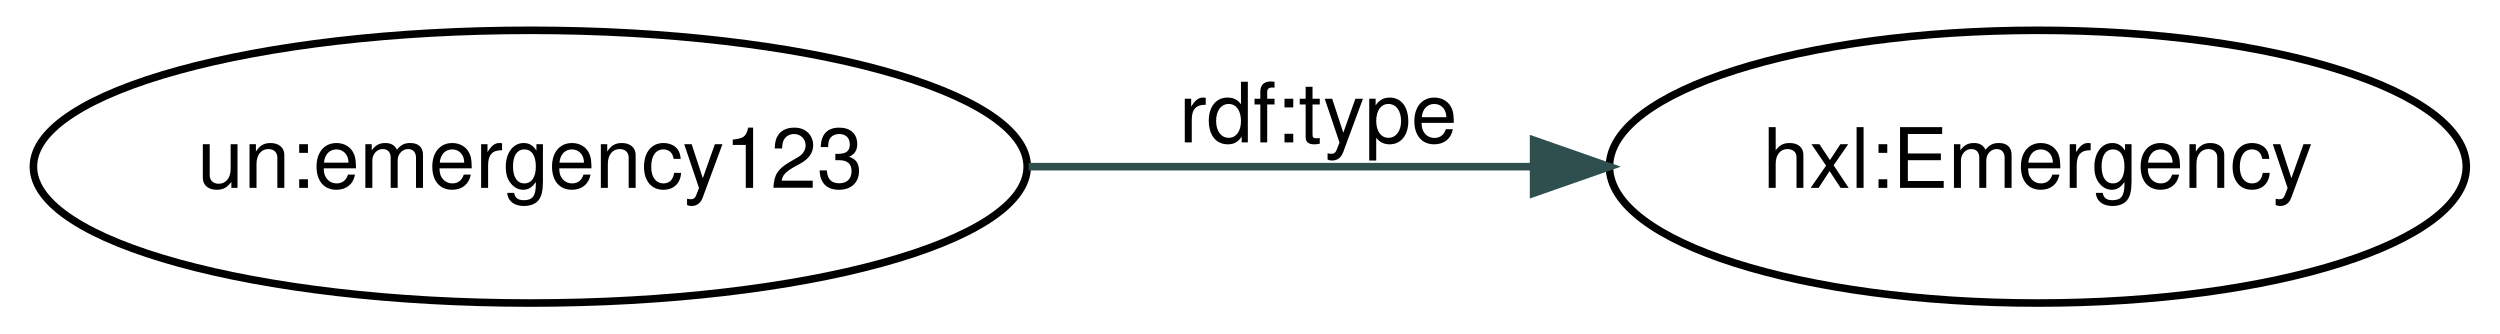
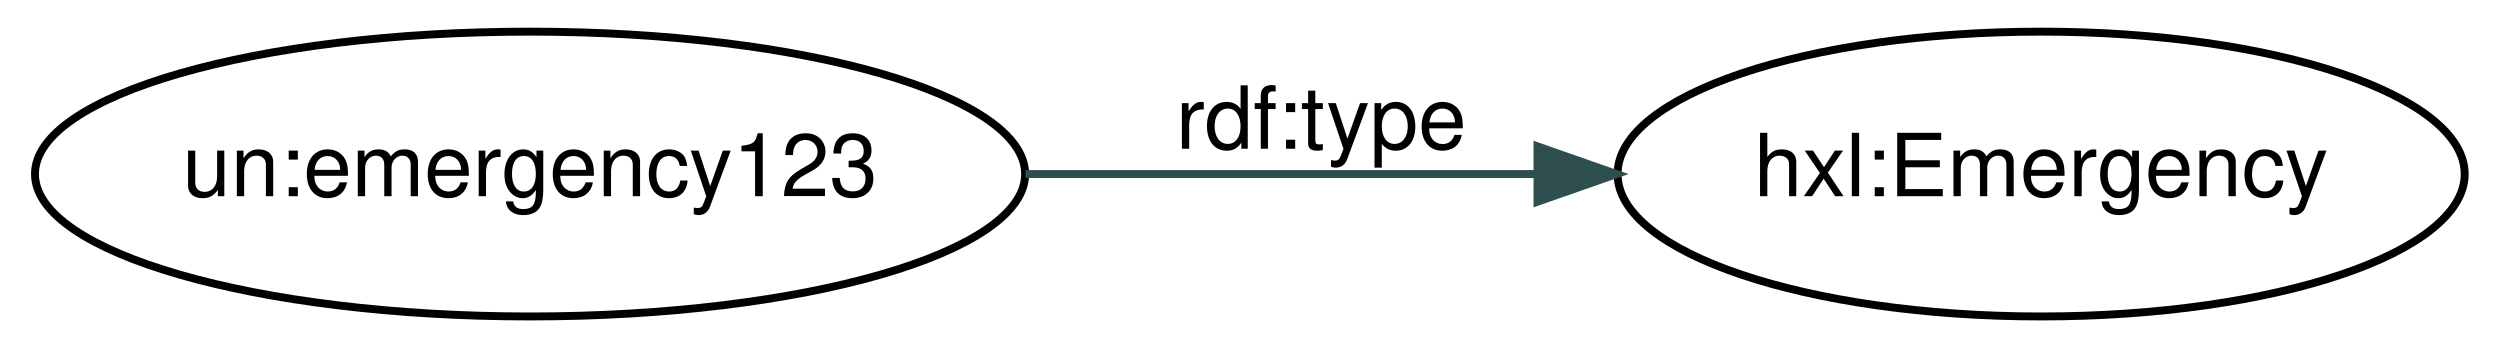
- <svg xmlns="http://www.w3.org/2000/svg" width="330pt" height="44pt" viewBox="0.00 0.00 330.00 44.00">
+ <svg xmlns="http://www.w3.org/2000/svg" width="316pt" height="44pt" viewBox="0.00 0.00 316.00 44.00">
  <g id="graph1" class="graph" transform="scale(1 1) rotate(0) translate(4 40)">
-     <polygon fill="white" stroke="white" points="-4,5 -4,-40 327,-40 327,5 -4,5" />
+     <polygon fill="white" stroke="white" points="-4,5 -4,-40 313,-40 313,5 -4,5" />
    <g id="node1" class="node">
-       <ellipse fill="none" stroke="black" cx="66" cy="-18" rx="65.592" ry="18" />
-       <text text-anchor="middle" x="66" y="-15.2" font-family="Helvetica,sans-Serif" font-size="11.00">un:emergency123</text>
+       <ellipse fill="none" stroke="black" cx="63" cy="-18" rx="62.578" ry="18" />
+       <text text-anchor="middle" x="63" y="-15.2" font-family="Helvetica,sans-Serif" font-size="11.00">un:emergency123</text>
    </g>
    <g id="node3" class="node">
-       <ellipse fill="none" stroke="black" cx="265" cy="-18" rx="56.551" ry="18" />
-       <text text-anchor="middle" x="265" y="-15.2" font-family="Helvetica,sans-Serif" font-size="11.00">hxl:Emergency</text>
+       <ellipse fill="none" stroke="black" cx="254" cy="-18" rx="53.538" ry="18" />
+       <text text-anchor="middle" x="254" y="-15.2" font-family="Helvetica,sans-Serif" font-size="11.00">hxl:Emergency</text>
    </g>
    <g id="edge2" class="edge">
-       <path fill="none" stroke="darkslategray" d="M131.778,-18C153.077,-18 176.768,-18 198.145,-18" />
-       <polygon fill="darkslategray" stroke="darkslategray" points="198.434,-21.5 208.434,-18 198.434,-14.5 198.434,-21.5" />
-       <text text-anchor="middle" x="170" y="-21.2" font-family="Helvetica,sans-Serif" font-size="11.00">rdf:type</text>
+       <path fill="none" stroke="darkslategray" d="M125.624,-18C146.361,-18 169.51,-18 190.326,-18" />
+       <polygon fill="darkslategray" stroke="darkslategray" points="190.337,-21.5 200.337,-18 190.337,-14.5 190.337,-21.5" />
+       <text text-anchor="middle" x="163" y="-21.2" font-family="Helvetica,sans-Serif" font-size="11.00">rdf:type</text>
    </g>
  </g>
</svg>
